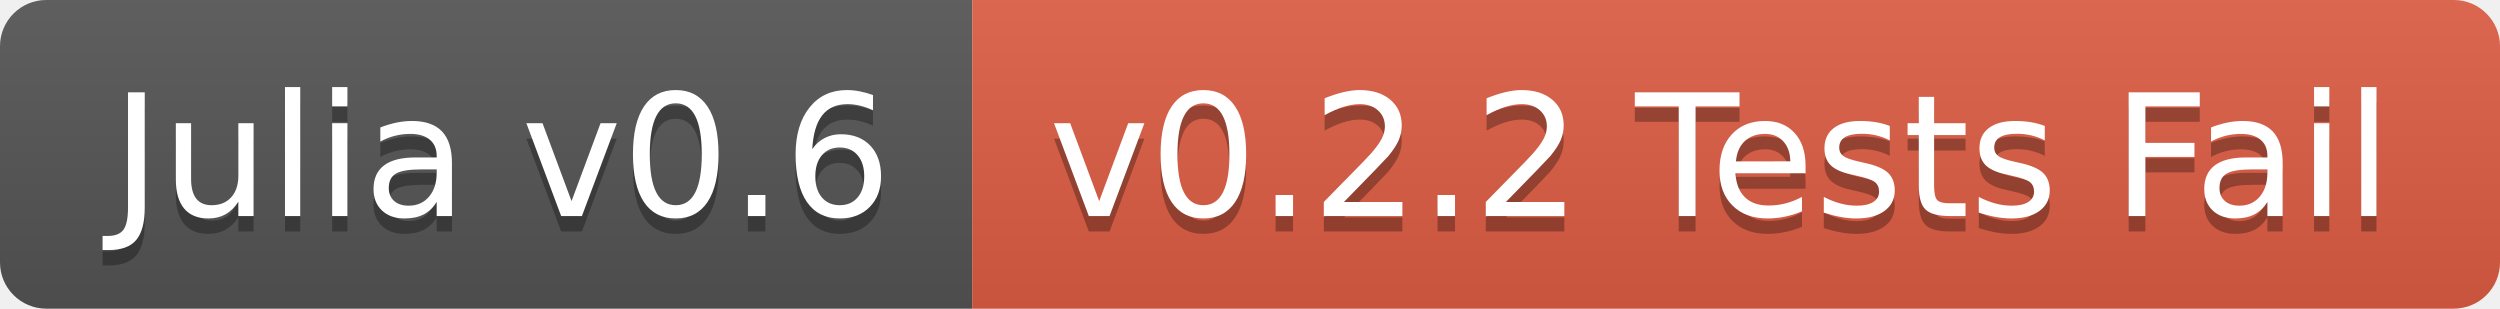
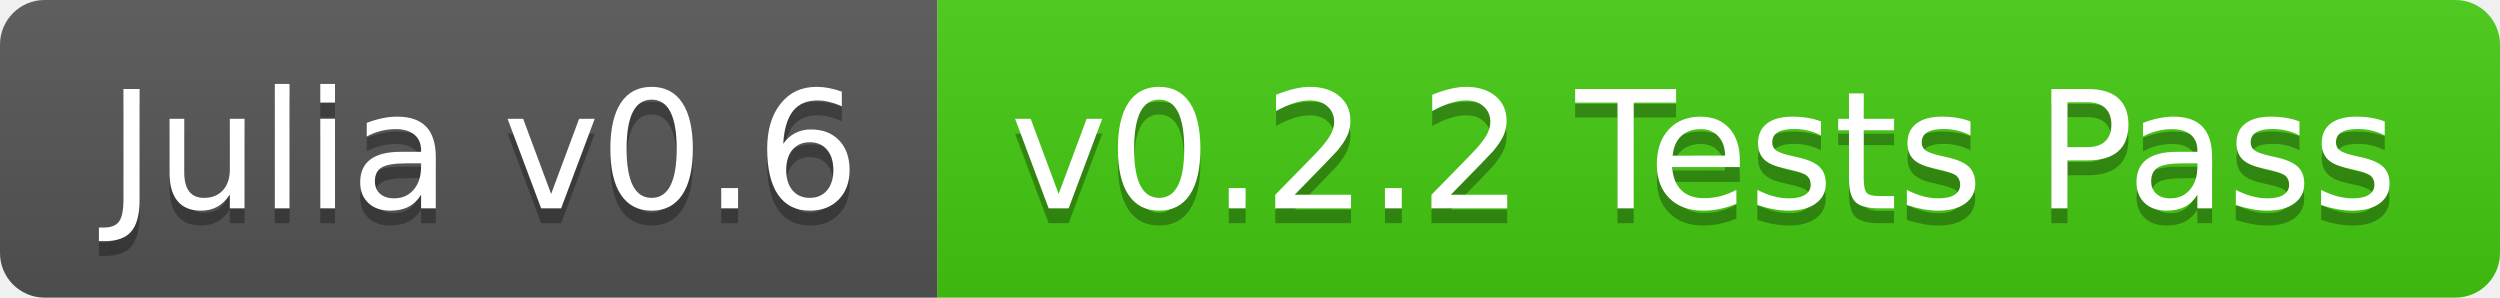
- <svg xmlns="http://www.w3.org/2000/svg" width="162" height="20">
+ <svg xmlns="http://www.w3.org/2000/svg" width="168" height="20">
  <linearGradient id="b" x2="0" y2="100%">
    <stop offset="0" stop-color="#bbb" stop-opacity=".1" />
    <stop offset="1" stop-opacity=".1" />
  </linearGradient>
  <clipPath id="a">
-     <rect width="162" height="20" rx="3" fill="#fff" />
+     <rect width="168" height="20" rx="3" fill="#fff" />
  </clipPath>
  <g clip-path="url(#a)">
    <path fill="#555" d="M0 0h63v20H0z" />
-     <path fill="#e05d44" d="M63 0h99v20H63z" />
-     <path fill="url(#b)" d="M0 0h162v20H0z" />
+     <path fill="#4c1" d="M63 0h105v20H63z" />
+     <path fill="url(#b)" d="M0 0h168v20H0z" />
  </g>
  <g fill="#fff" text-anchor="middle" font-family="DejaVu Sans,Verdana,Geneva,sans-serif" font-size="110">
    <text x="325" y="150" fill="#010101" fill-opacity=".3" transform="scale(.1)" textLength="530">Julia v0.6</text>
    <text x="325" y="140" transform="scale(.1)" textLength="530">Julia v0.6</text>
-     <text x="1115" y="150" fill="#010101" fill-opacity=".3" transform="scale(.1)" textLength="890">v0.2.2 Tests Fail</text>
-     <text x="1115" y="140" transform="scale(.1)" textLength="890">v0.2.2 Tests Fail</text>
+     <text x="1145" y="150" fill="#010101" fill-opacity=".3" transform="scale(.1)" textLength="950">v0.2.2 Tests Pass</text>
+     <text x="1145" y="140" transform="scale(.1)" textLength="950">v0.2.2 Tests Pass</text>
  </g>
</svg>
